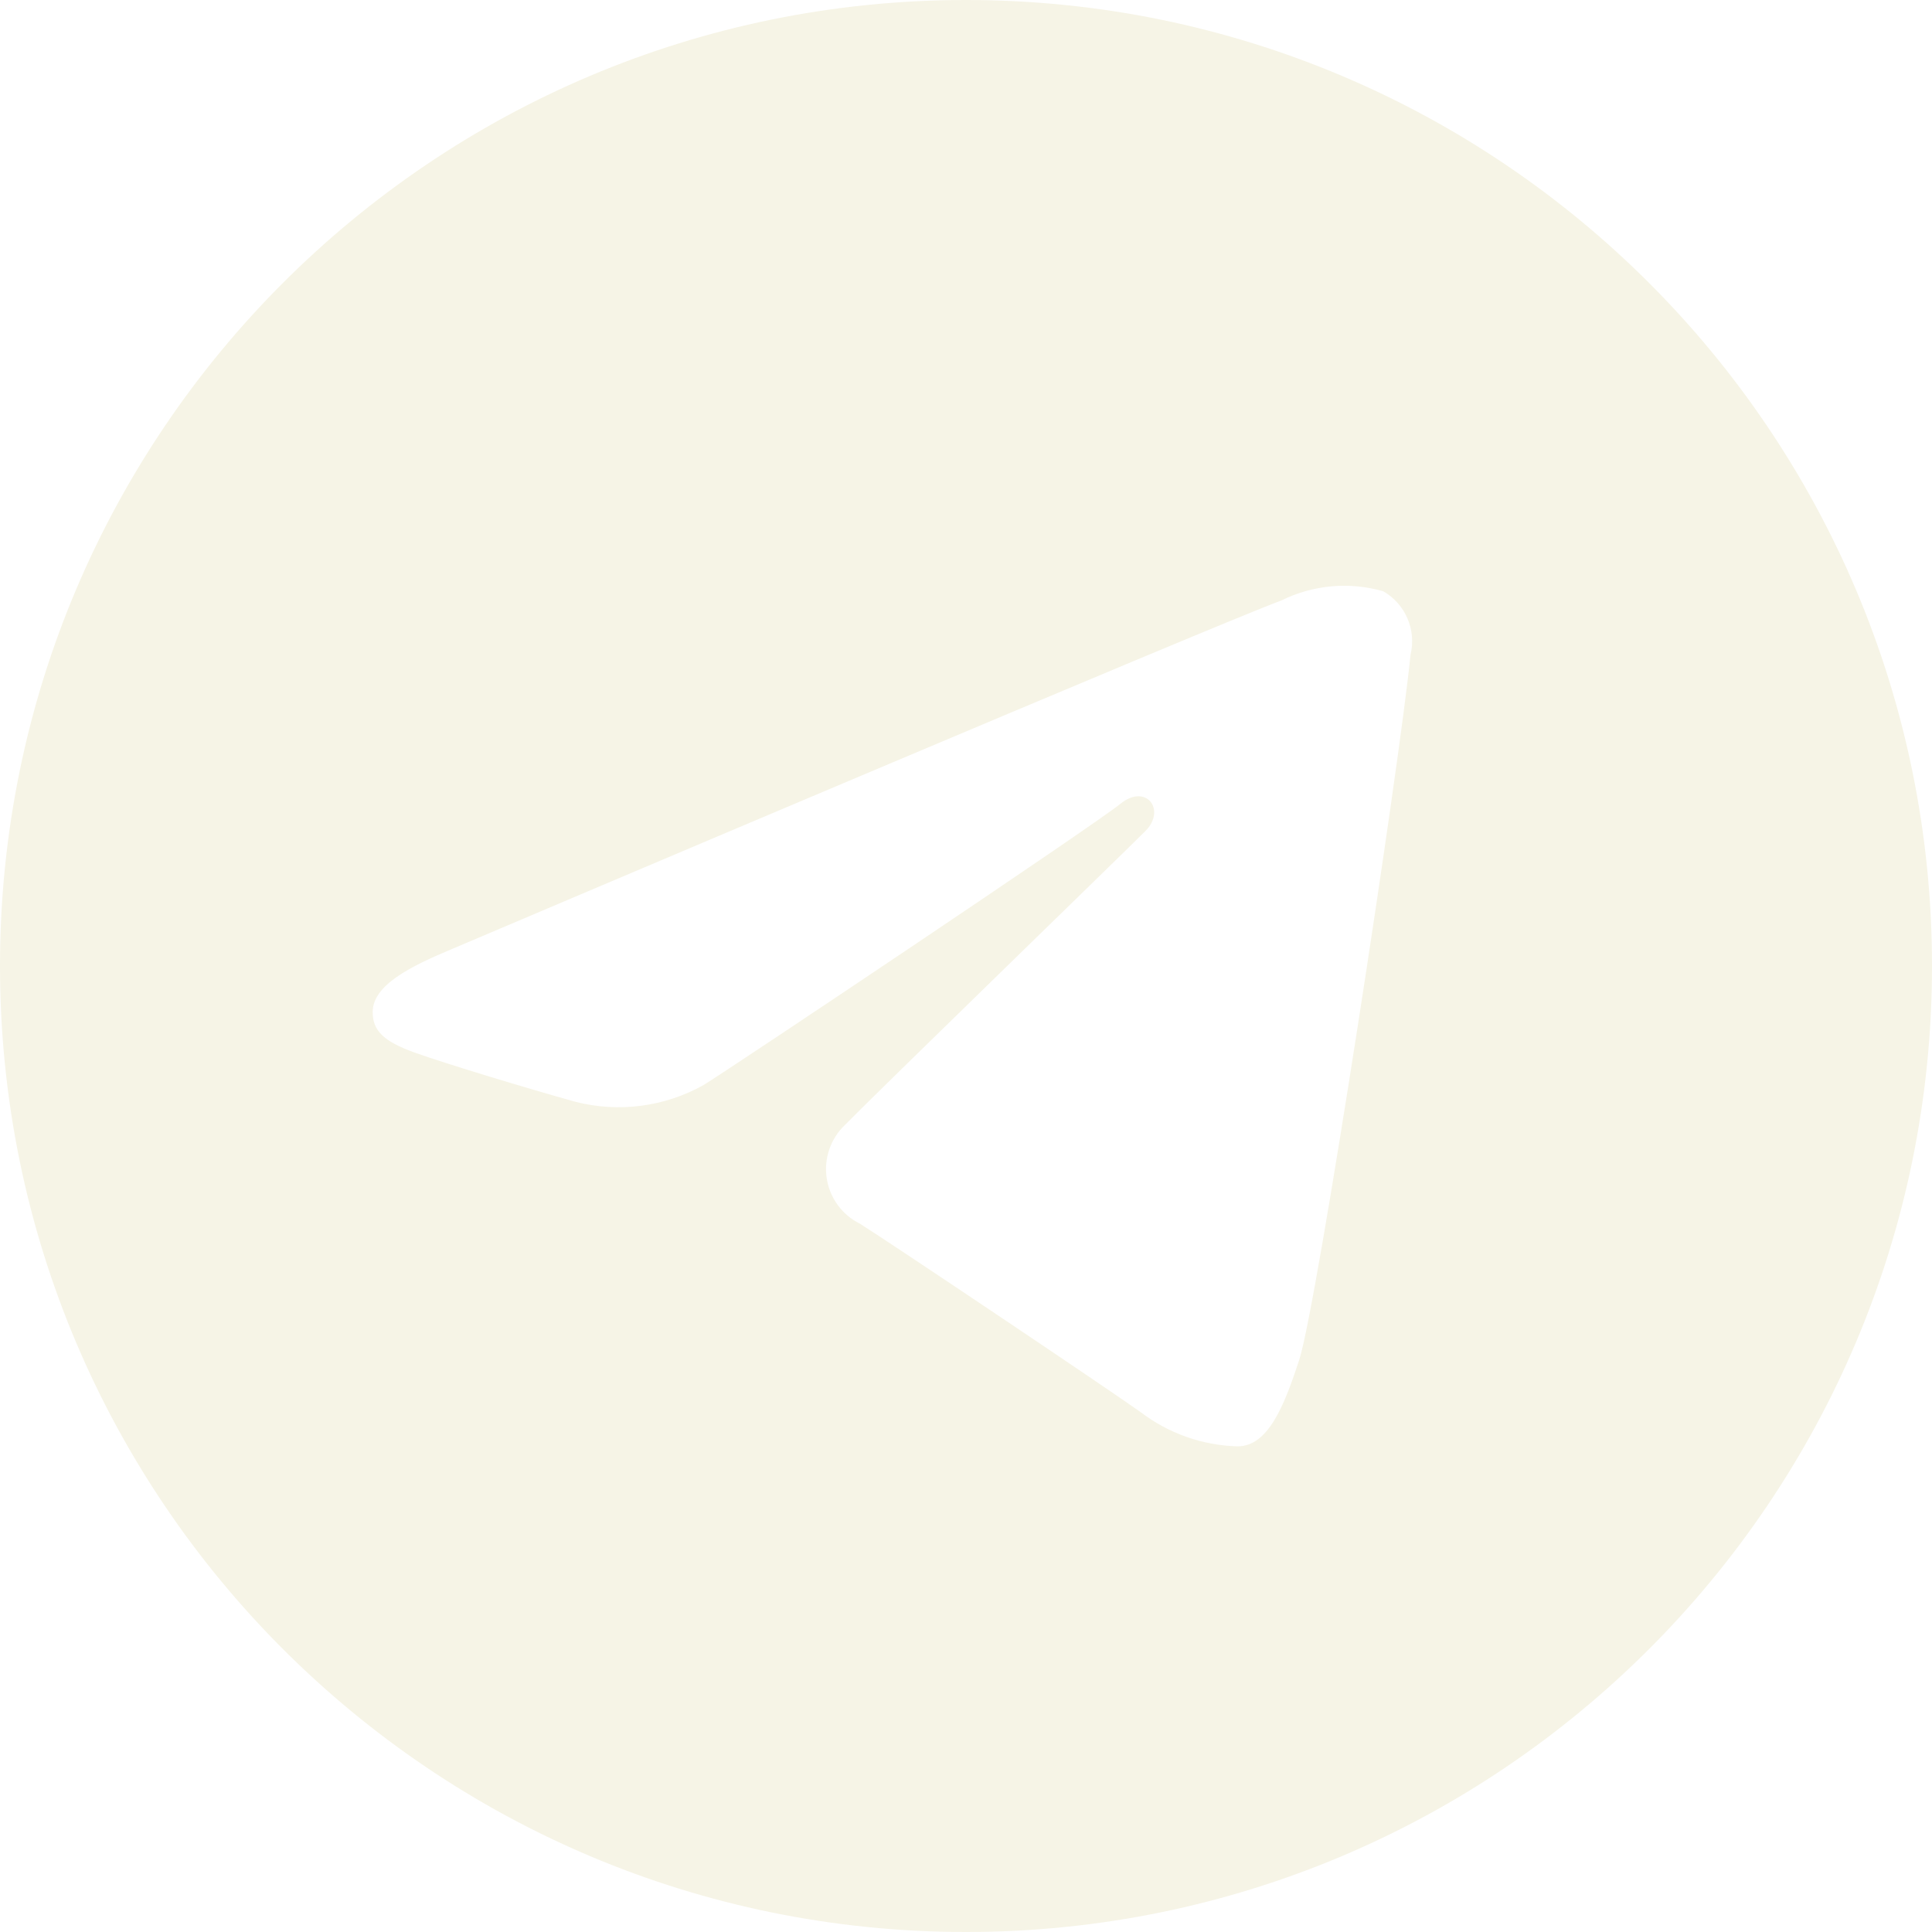
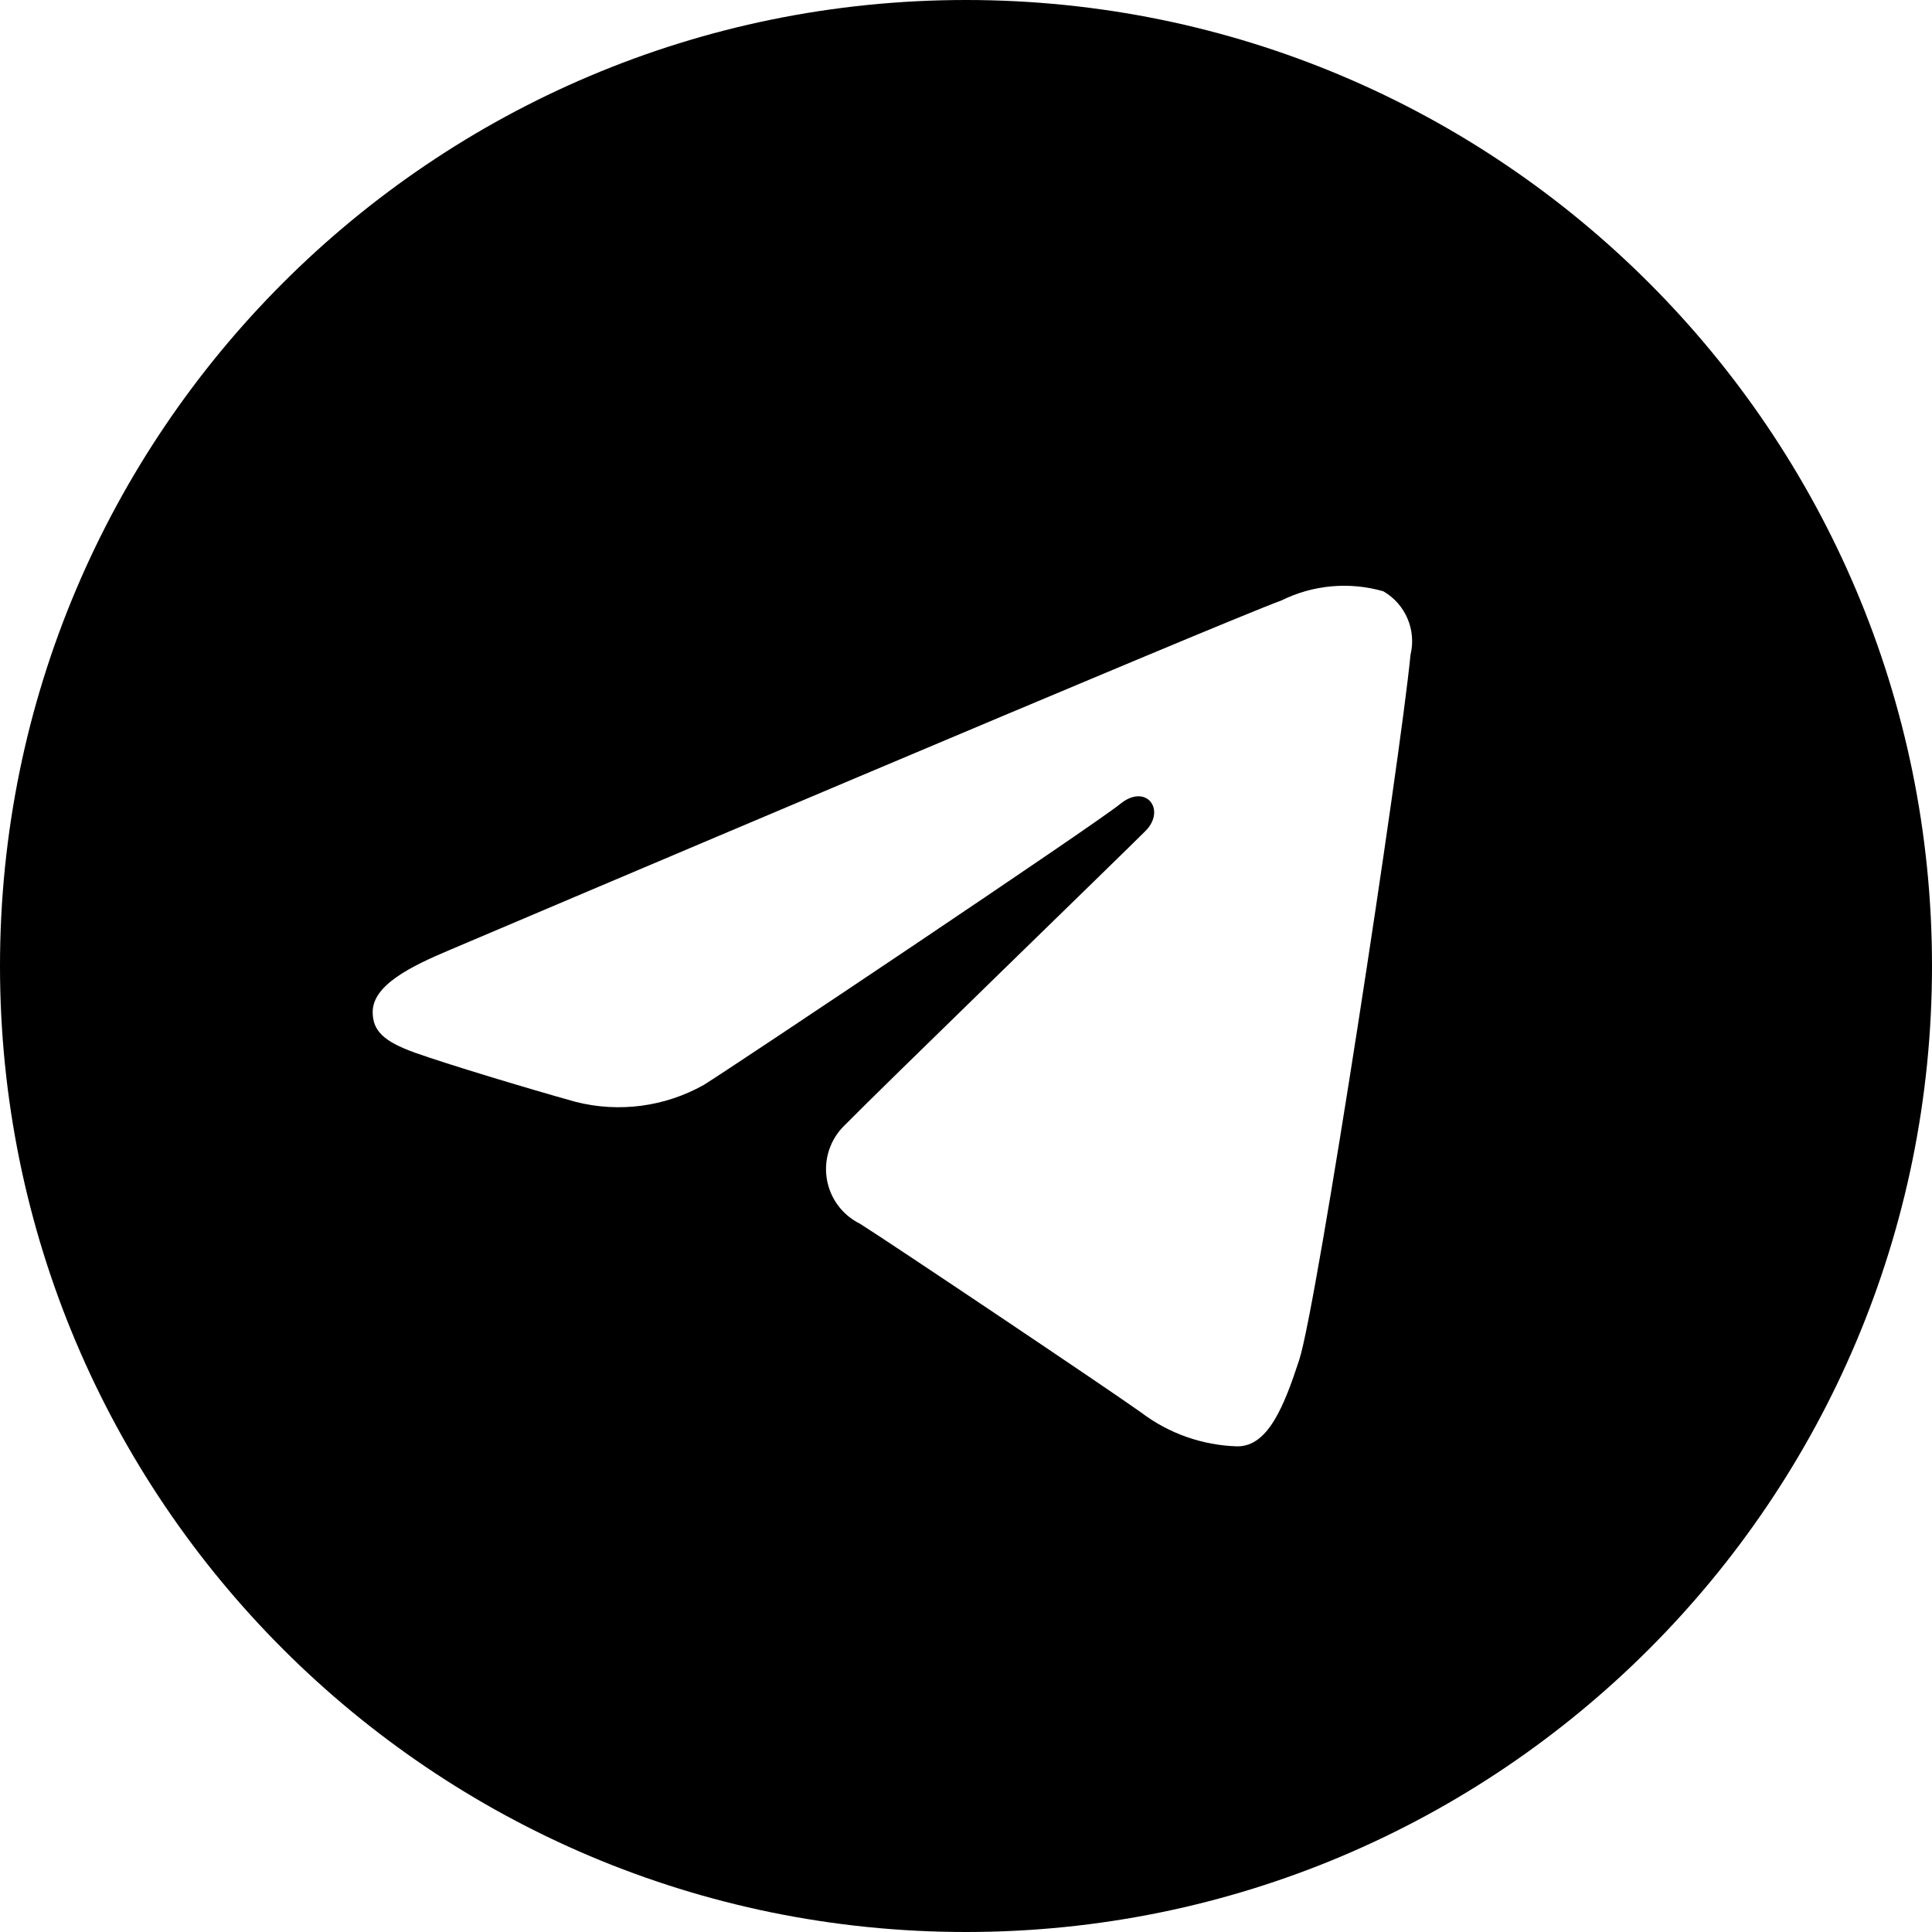
- <svg xmlns="http://www.w3.org/2000/svg" fill="none" viewBox="0 0 40 40">
-   <path fill="#F6F4E6" d="M20 0a20 20 0 110 40 20 20 0 010-40zm6.9 28.152c.367-1.13 2.086-12.377 2.303-14.594a1.193 1.193 0 00-.563-1.316 2.928 2.928 0 00-2.11.19c-1.185.427-16.326 6.856-17.2 7.228-.83.348-1.614.736-1.614 1.293 0 .391.232.609.87.84.665.237 2.347.746 3.333 1.02a3.603 3.603 0 002.649-.349c.645-.4 8.091-5.383 8.626-5.82.535-.436.956.123.522.56-.435.438-5.548 5.398-6.222 6.087a1.261 1.261 0 00.311 2.045c.627.394 5.136 3.419 5.815 3.904a3.457 3.457 0 002 .705c.633.002.965-.829 1.28-1.793z" />
+ <svg xmlns="http://www.w3.org/2000/svg" viewBox="0 0 40 40">
+   <path d="M20 0a20 20 0 110 40 20 20 0 010-40zm6.9 28.152c.367-1.13 2.086-12.377 2.303-14.594a1.193 1.193 0 00-.563-1.316 2.928 2.928 0 00-2.11.19c-1.185.427-16.326 6.856-17.2 7.228-.83.348-1.614.736-1.614 1.293 0 .391.232.609.87.84.665.237 2.347.746 3.333 1.02a3.603 3.603 0 002.649-.349c.645-.4 8.091-5.383 8.626-5.82.535-.436.956.123.522.56-.435.438-5.548 5.398-6.222 6.087a1.261 1.261 0 00.311 2.045c.627.394 5.136 3.419 5.815 3.904a3.457 3.457 0 002 .705c.633.002.965-.829 1.28-1.793z" />
</svg>
